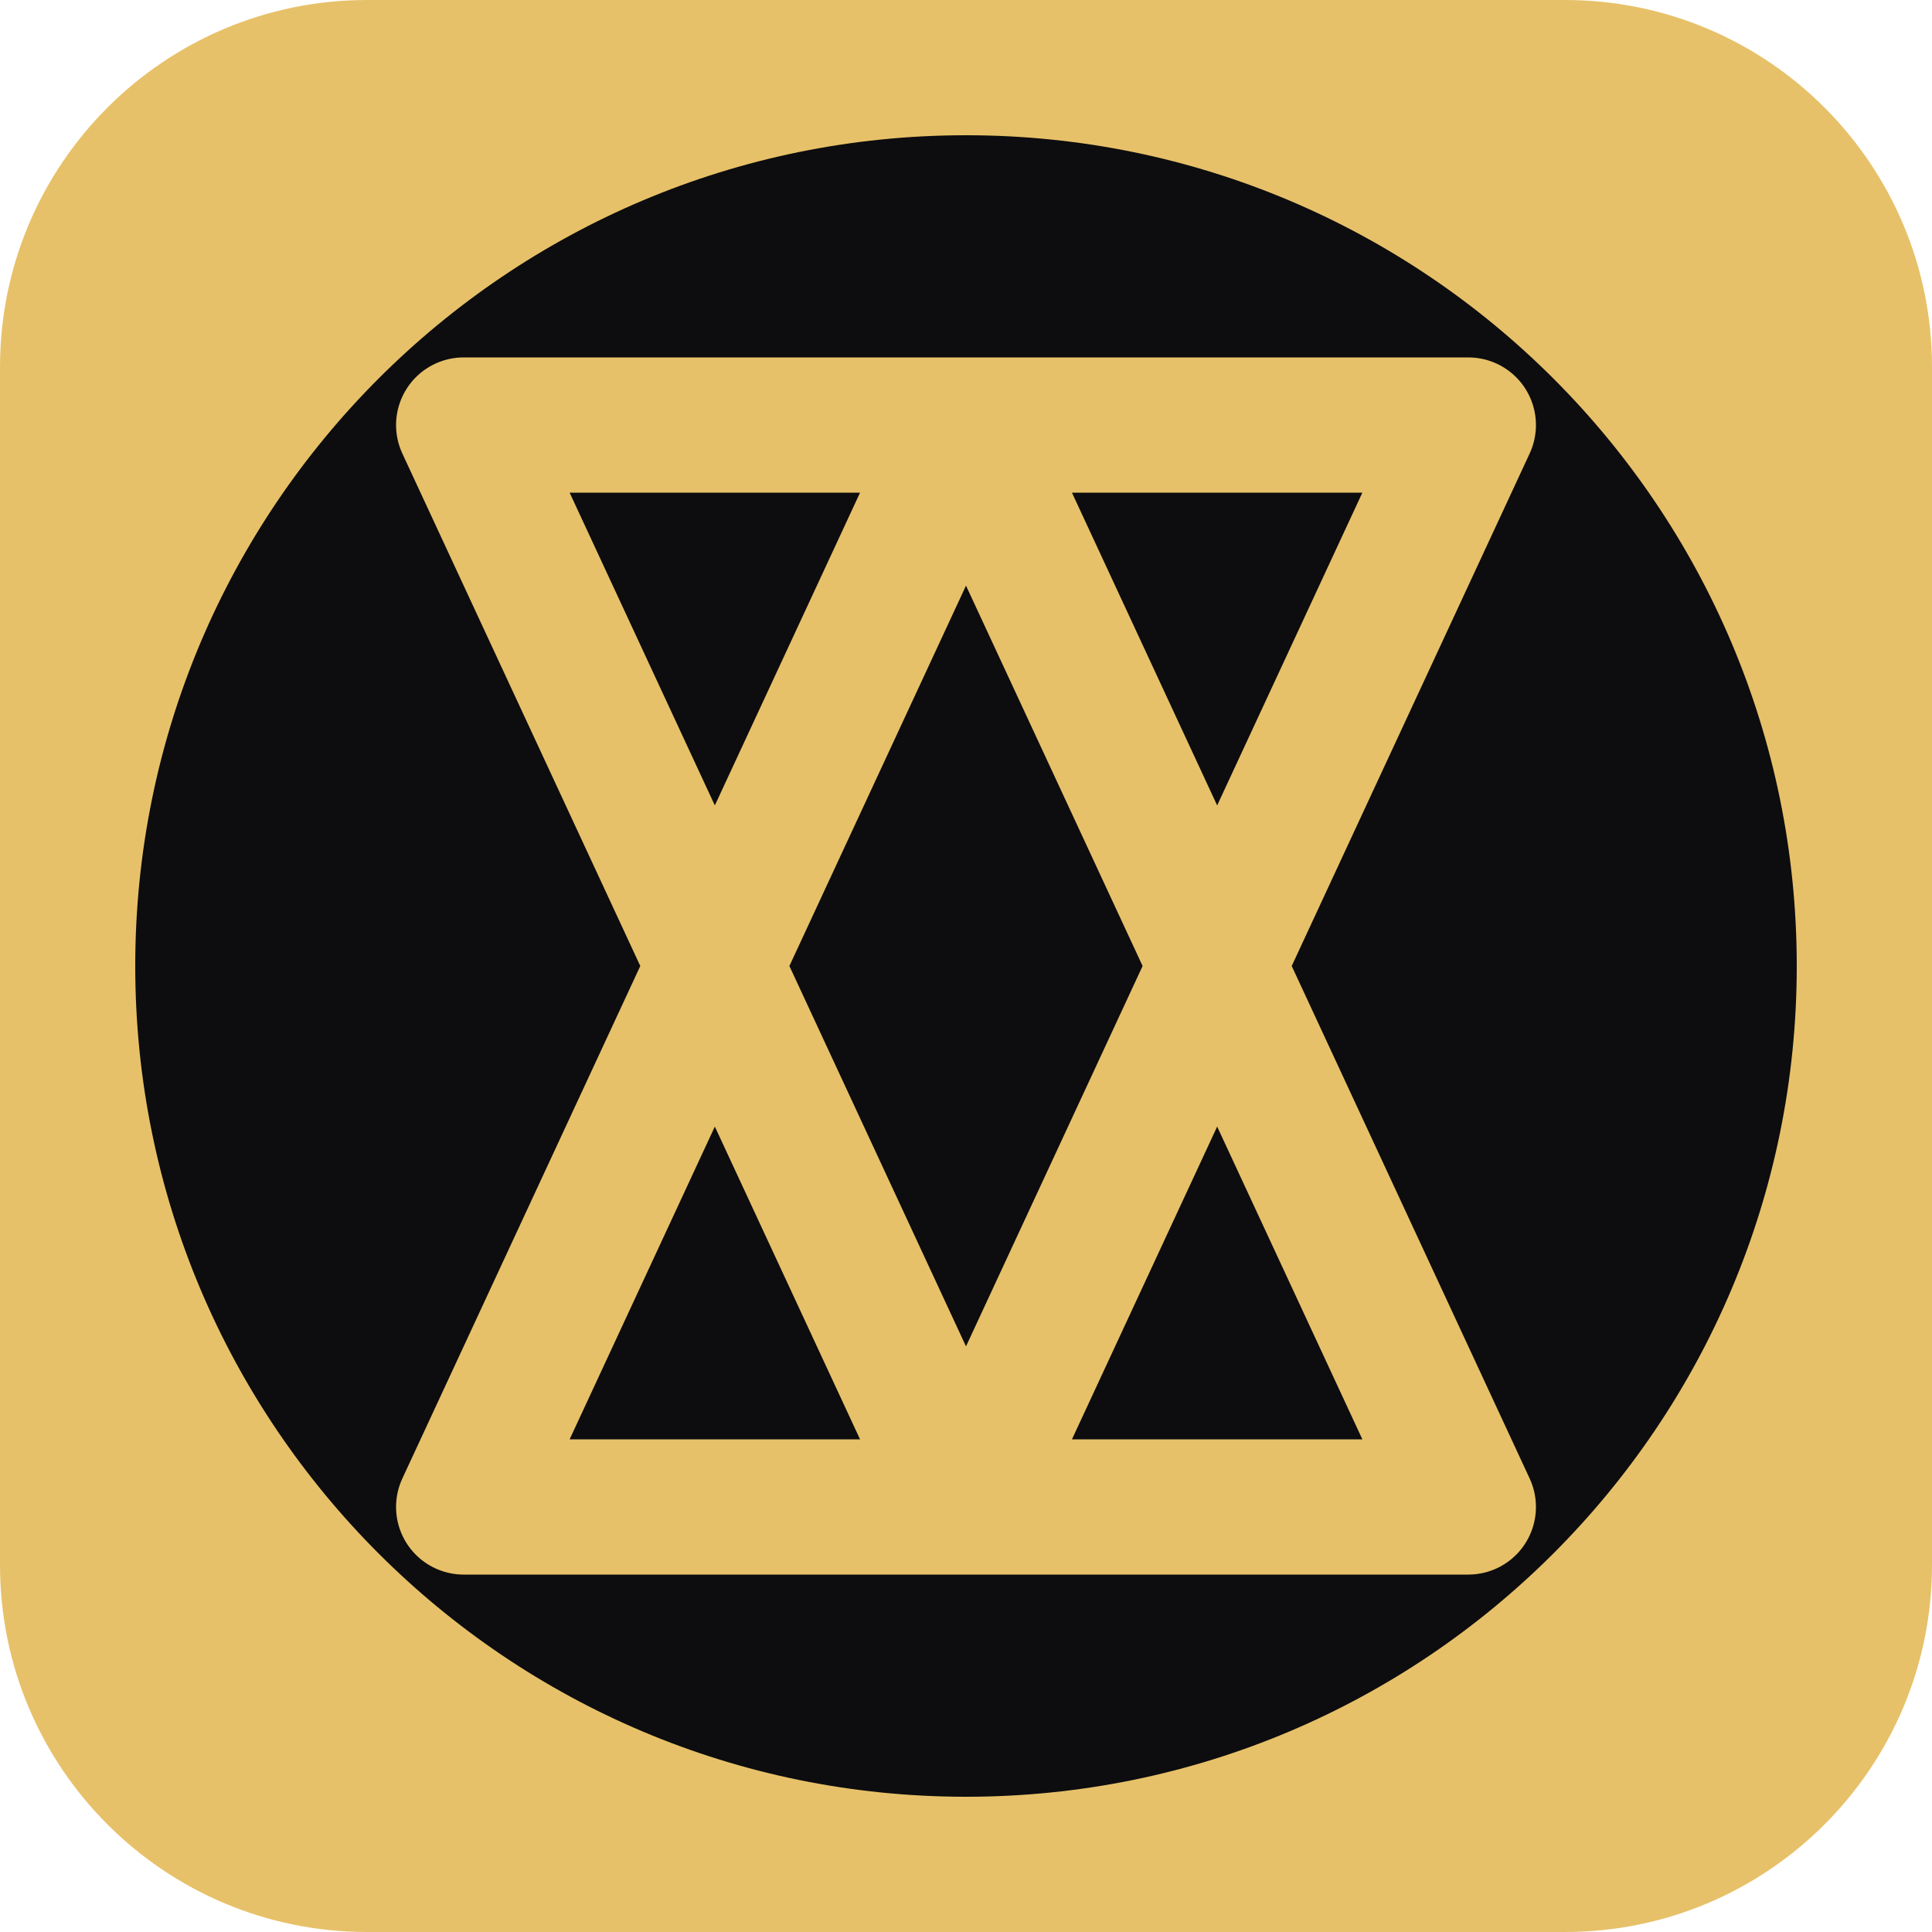
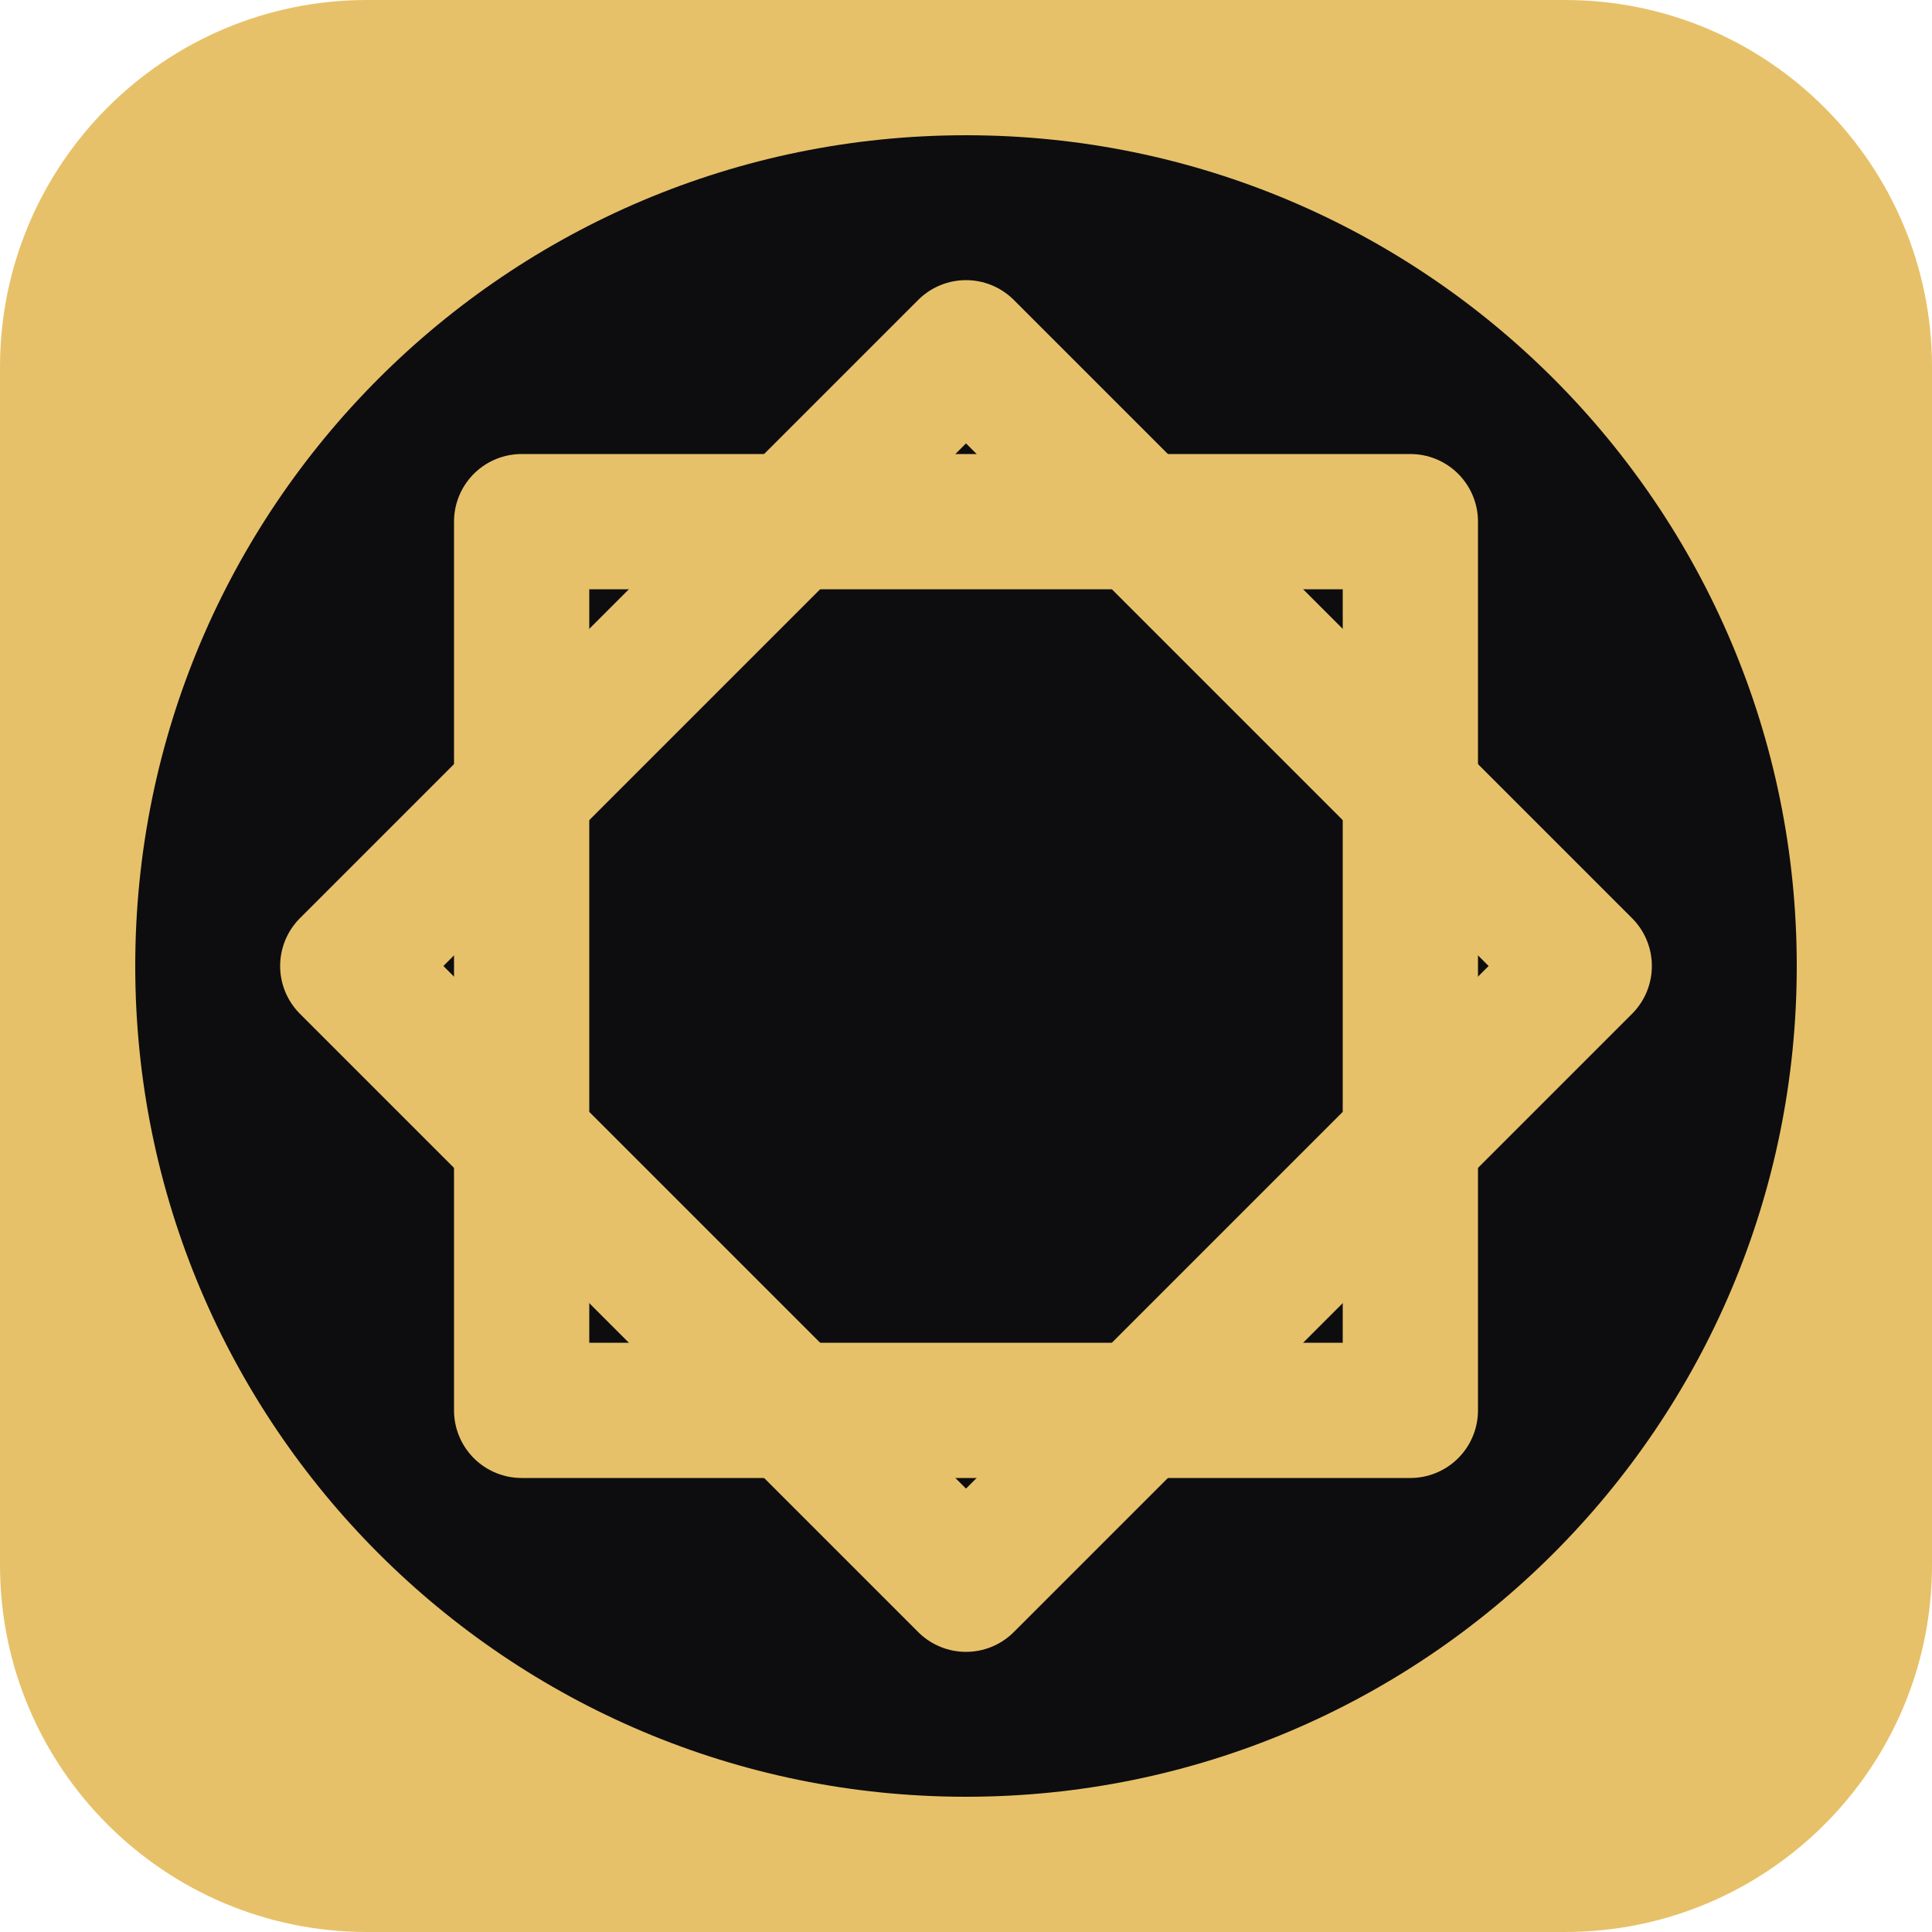
<svg xmlns="http://www.w3.org/2000/svg" viewBox="0 0 100 100">
  <rect width="100" height="100" rx="19" fill="#e7c169" />
  <circle cx="50" cy="50" r="43" fill="#0d0d0f" />
-   <path d="M24 22H76M24 78H76M24 22L50 78M76 22L50 78M24 78L50 22M76 78L50 22" fill="none" stroke="#e7c169" stroke-width="7" stroke-linecap="round" stroke-linejoin="round" />
+   <path d="M27 27H73V73H27Z" fill="none" stroke="#e7c169" stroke-width="7" stroke-linejoin="round" />
+   <path d="M50 18L82 50L50 82L18 50Z" fill="none" stroke="#e7c169" stroke-width="7" stroke-linejoin="round" />
</svg>
